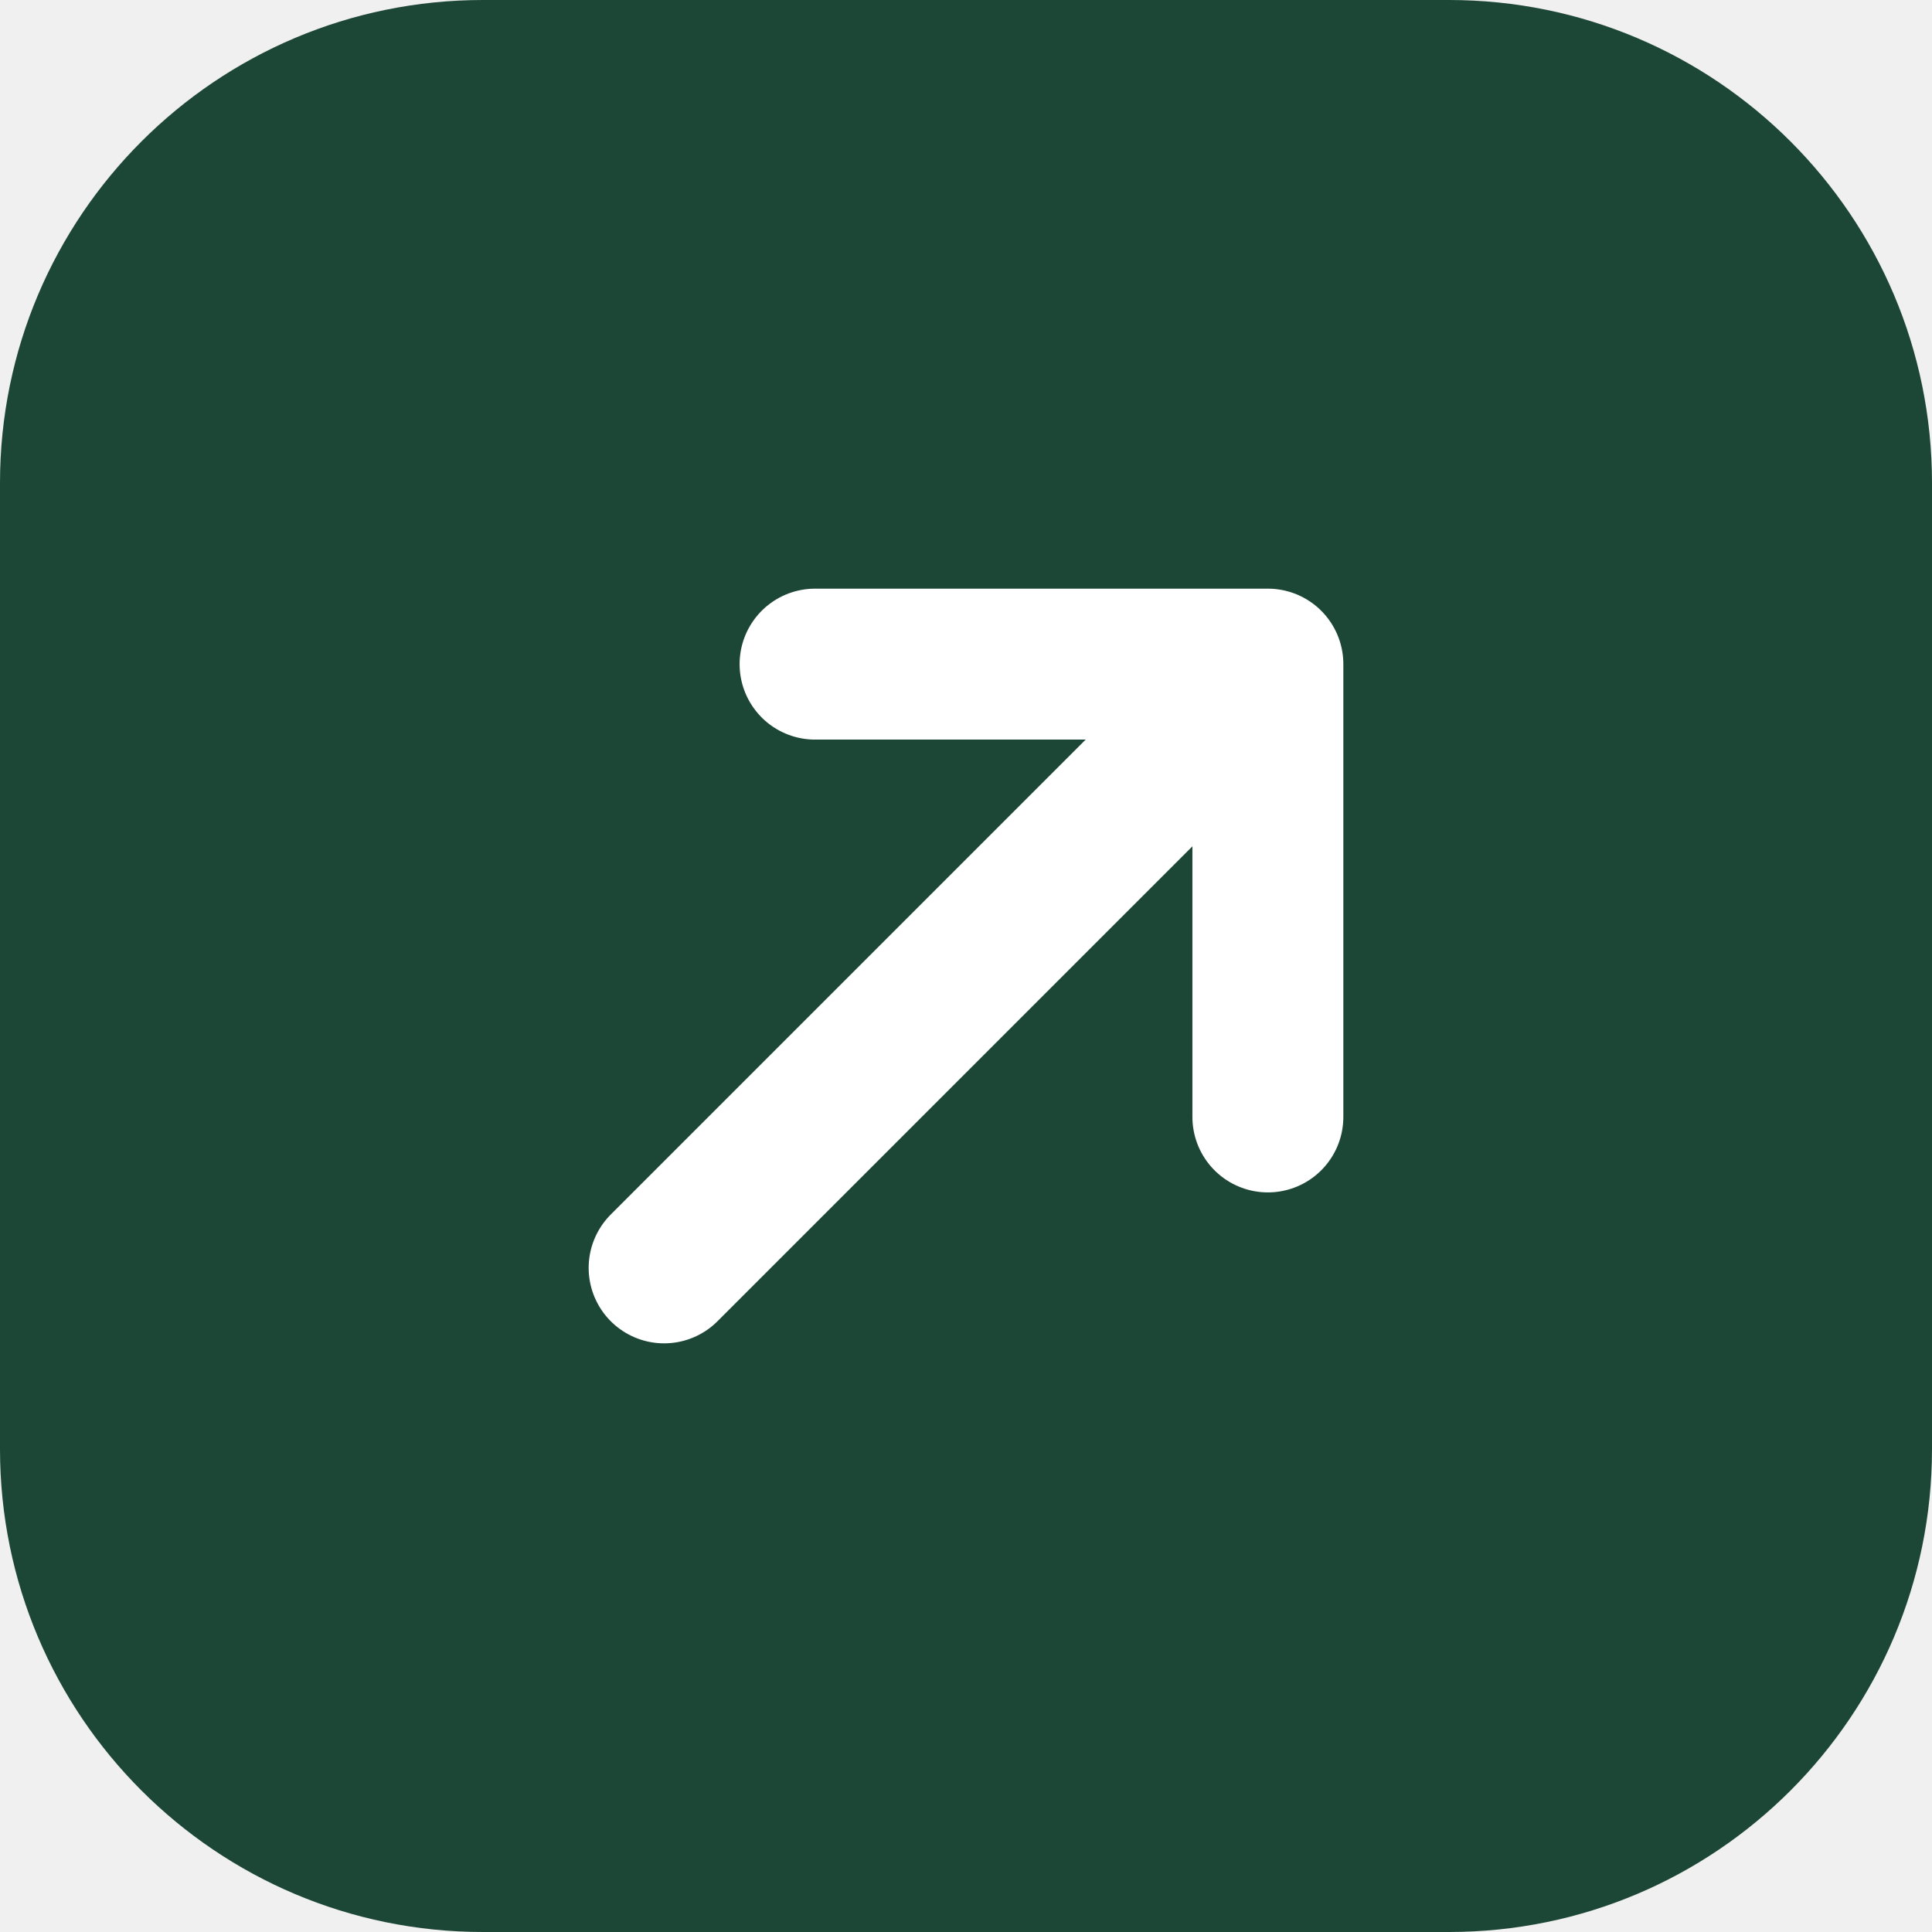
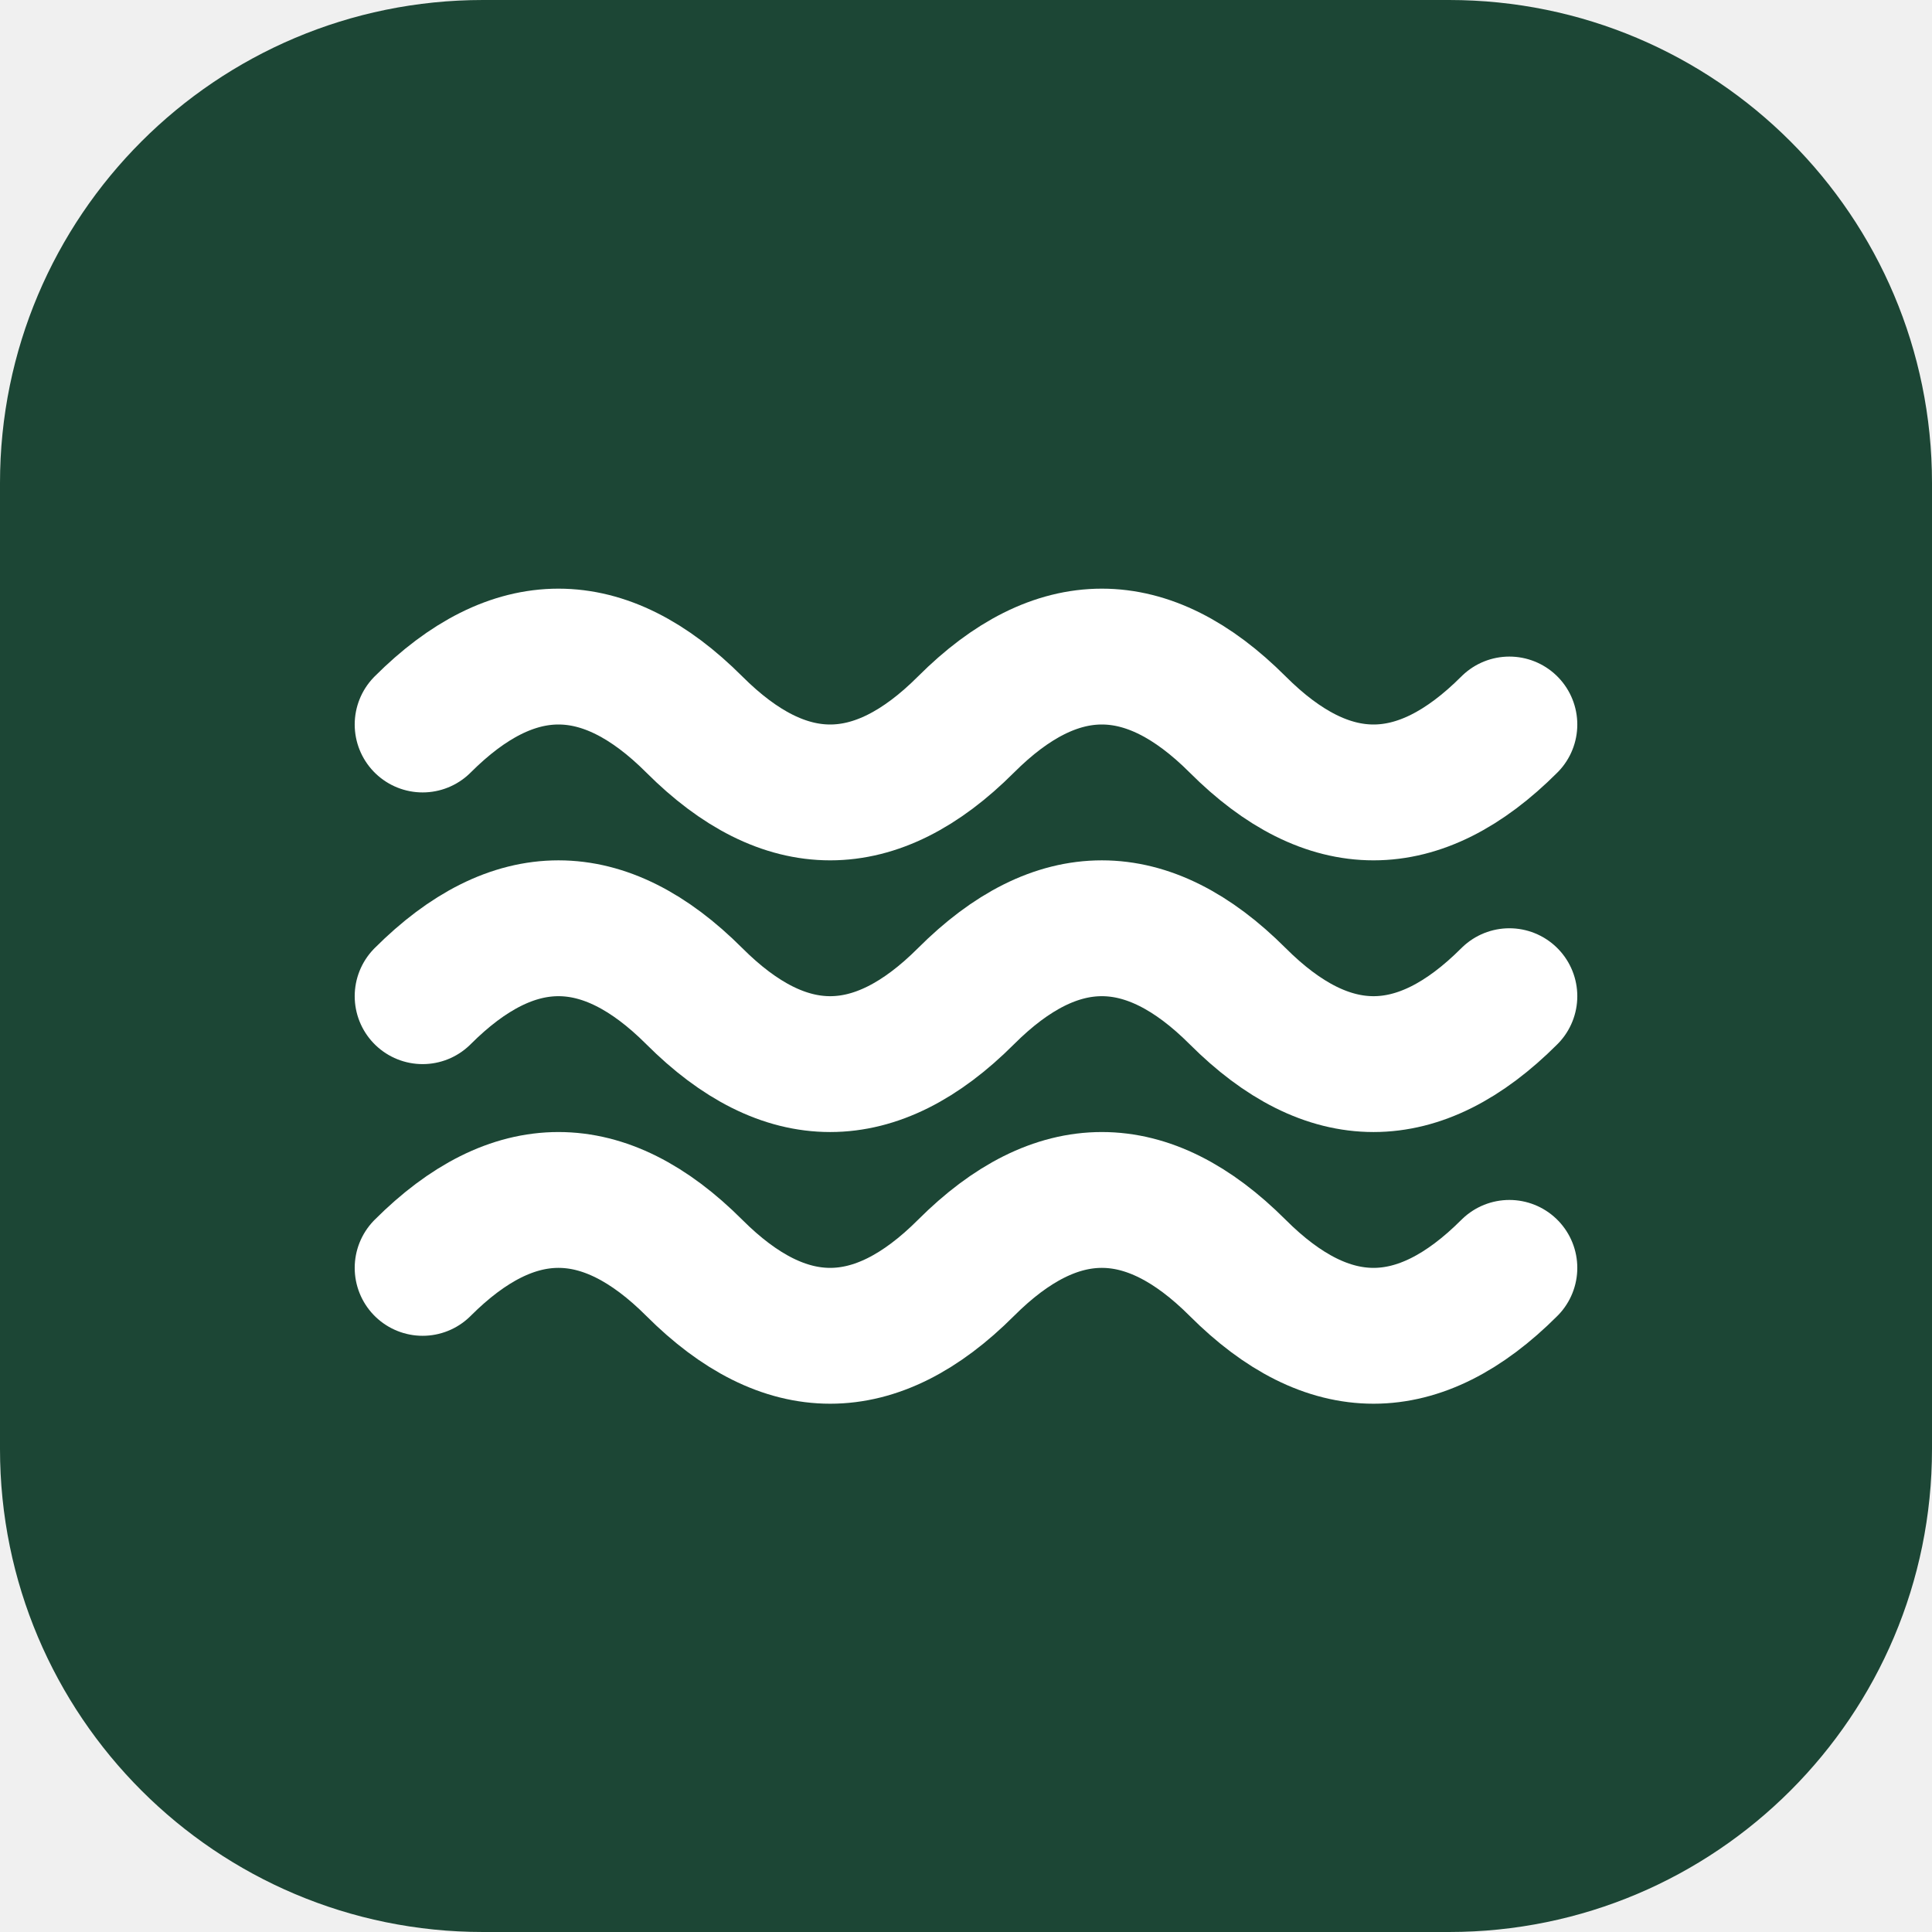
<svg xmlns="http://www.w3.org/2000/svg" viewBox="0 0 64 64">
  <rect width="64" height="64" rx="16" fill="#1C4635" />
-   <path d="M22 42L42 22M27 22h15v15" fill="none" stroke="#fff" stroke-width="5" stroke-linecap="round" stroke-linejoin="round" />
+   <g fill="none" stroke="#fff" stroke-width="4.5" stroke-linecap="round">
+     <path d="M14 24c3-3 6-3 9 0s6 3 9 0 6-3 9 0 6 3 9 0" />
+     <path d="M14 33c3-3 6-3 9 0s6 3 9 0 6-3 9 0 6 3 9 0" />
+     <path d="M14 42c3-3 6-3 9 0s6 3 9 0 6-3 9 0 6 3 9 0" />
+   </g>
</svg>
